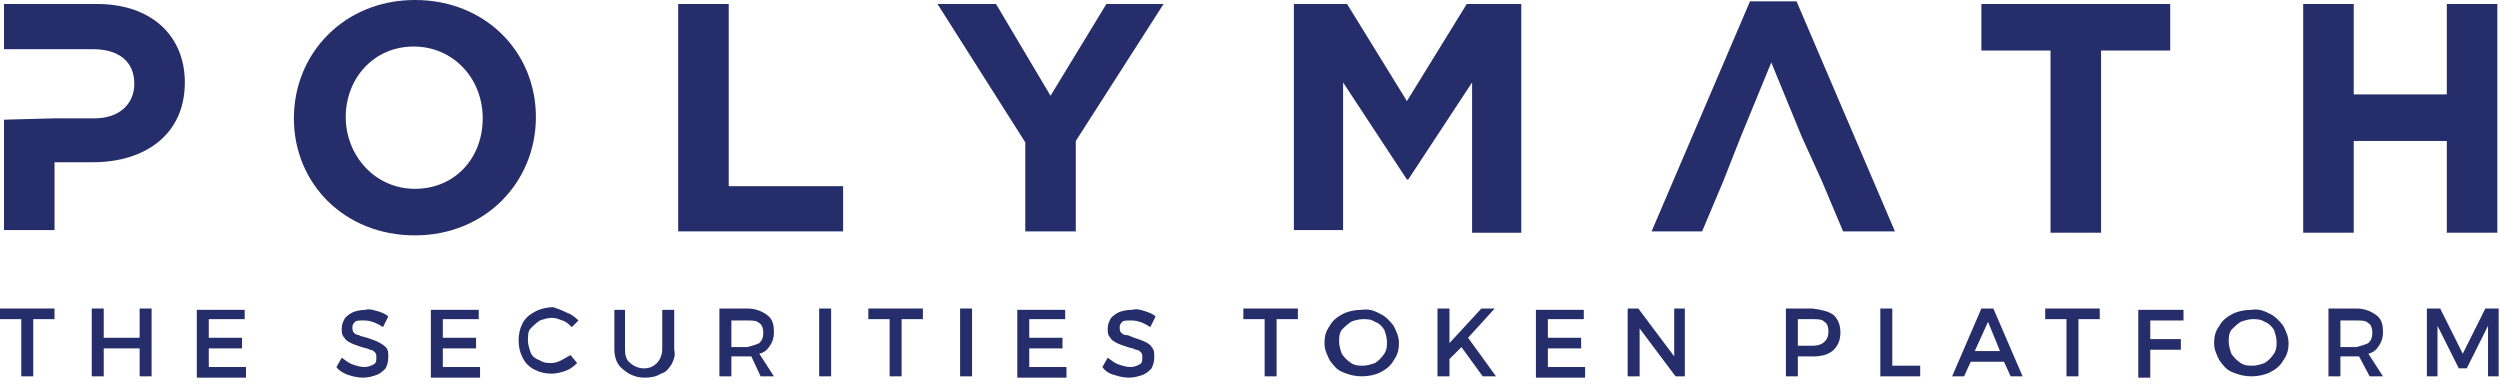
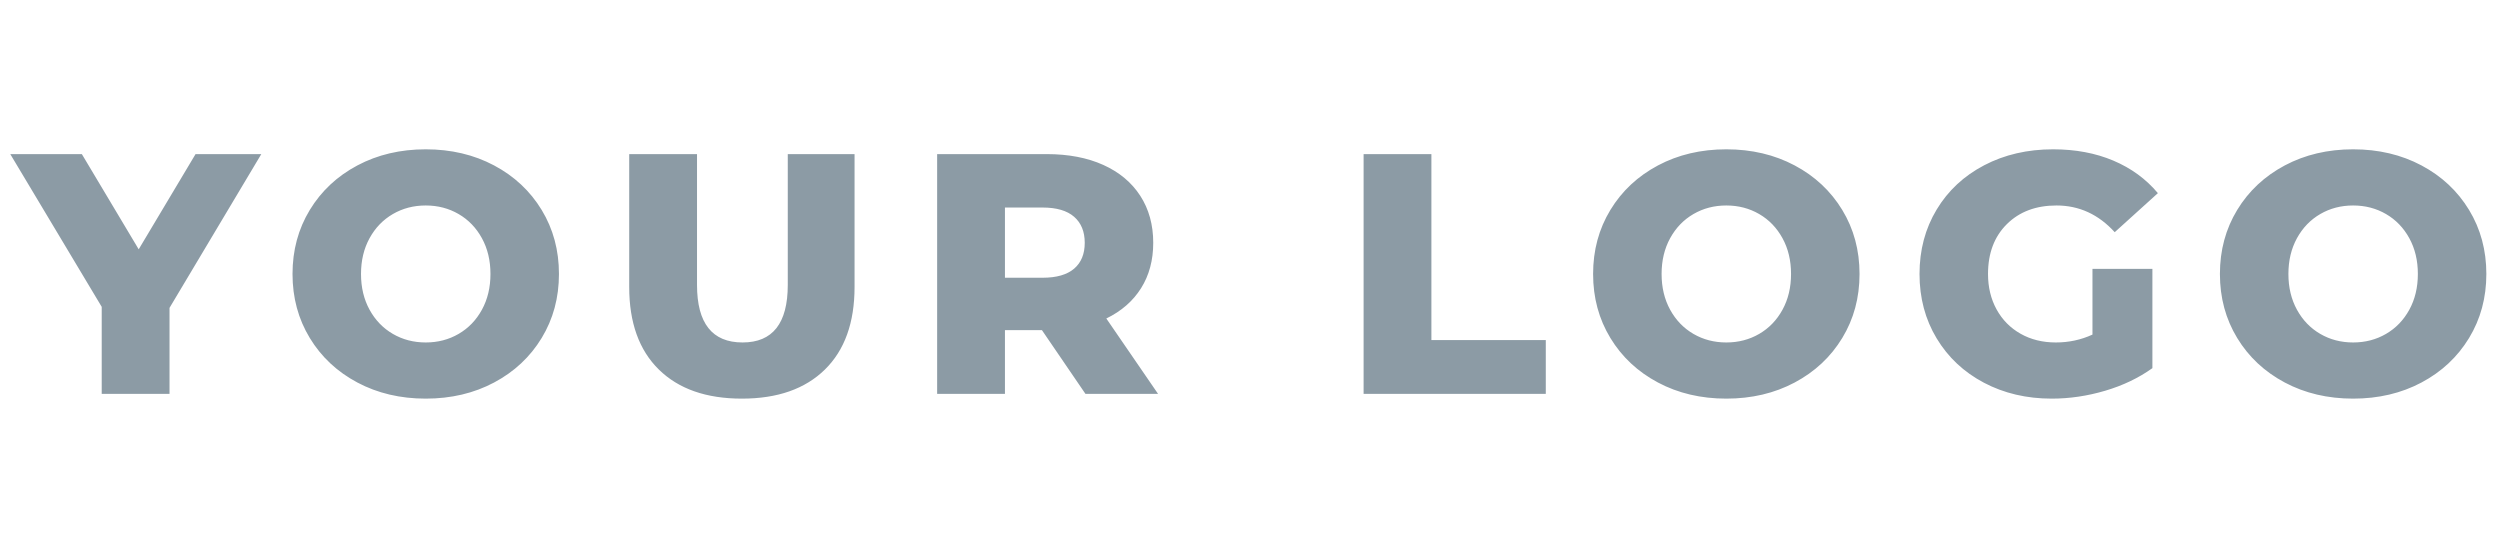
- <svg xmlns="http://www.w3.org/2000/svg" width="188px" height="29px" viewBox="0 0 188 29" version="1.1">
+ <svg xmlns="http://www.w3.org/2000/svg" width="146px" height="32px" viewBox="0 0 146 32" version="1.1">
  <defs />
-   <g id="Page-1" stroke="none" stroke-width="1" fill="none" fill-rule="evenodd">
-     <g id="2.1-Token-Symbol-Registration-no-metamask-2" transform="translate(-72, -50)" fill="#252E6A" fill-rule="nonzero">
-       <g id="logo-dark" transform="translate(72, 50)">
-         <path d="M4.1,8.9 L7.1,8.9 C9,8.9 10.1,7.8 10.1,6.3 C10.1,4.6 8.9,3.7 7,3.7 L4.1,3.7 L0.3,3.7 L0.3,0.3 L7.3,0.3 C11.4,0.3 13.9,2.7 13.9,6.2 C13.9,10.2 10.8,12.2 7,12.2 L4.1,12.2 L4.1,17.3 L0.3,17.3 L0.3,9 L4.1,8.9 Z" id="Shape" />
-         <path d="M22.1,8.9 C22.1,4 25.9,0 31.2,0 C36.5,0 40.3,3.9 40.3,8.8 C40.3,13.7 36.5,17.7 31.2,17.7 C25.9,17.7 22.1,13.8 22.1,8.9 Z M36.3,8.9 C36.3,5.9 34.1,3.5 31.1,3.5 C28.1,3.5 26,5.9 26,8.8 C26,11.7 28.2,14.2 31.2,14.2 C34.2,14.2 36.3,11.9 36.3,8.9 Z" id="Shape" />
-         <polygon id="Shape" points="51 0.3 54.8 0.3 54.8 14 63.4 14 63.4 17.4 51 17.4" />
-         <polygon id="Shape" points="77.1 10.7 70.5 0.3 74.9 0.3 79 7.2 83.2 0.3 87.5 0.3 80.9 10.6 80.9 17.4 77.1 17.4 77.1 10.7" />
-         <polygon id="Shape" points="97.2 0.3 101.3 0.3 105.8 7.6 110.3 0.3 114.4 0.3 114.4 17.5 110.7 17.5 110.7 6.2 105.9 13.5 105.8 13.5 101 6.2 101 17.3 97.3 17.3 97.3 0.3" />
-         <polygon id="Shape" points="135.5 10.3 133.2 4.7 130.9 10.3 129.6 13.6 128 17.4 124.2 17.4 131.6 0.1 135.1 0.1 142.5 17.4 138.6 17.4 137 13.6" />
-         <polygon id="Shape" points="154.2 3.8 149 3.8 149 0.3 163.2 0.3 163.2 3.8 158 3.8 158 17.5 154.2 17.5" />
-         <polygon id="Shape" points="173.2 0.3 177 0.3 177 7.1 184 7.1 184 0.3 187.8 0.3 187.8 17.5 184 17.5 184 10.6 177 10.6 177 17.5 173.2 17.5" />
-         <g id="Group" transform="translate(0, 23)">
-           <polygon id="Shape" points="2.5 1 2.5 5.3 1.6 5.3 1.6 1 0 1 0 0.2 4.1 0.2 4.1 1" />
-           <polygon id="Shape" points="10.5 5.3 10.5 3.2 7.8 3.2 7.8 5.3 6.9 5.3 6.9 0.2 7.8 0.2 7.8 2.4 10.5 2.4 10.5 0.2 11.4 0.2 11.4 5.3 10.5 5.3" />
-           <polygon id="Shape" points="15.7 1 15.7 2.4 18.2 2.4 18.2 3.2 15.7 3.2 15.7 4.6 18.5 4.6 18.5 5.4 14.8 5.4 14.8 0.3 18.4 0.3 18.4 1" />
-           <path d="M28.4,0.4 C28.7,0.5 29,0.6 29.2,0.8 L28.8,1.6 C28.5,1.4 28.3,1.3 28,1.2 C27.7,1.1 27.5,1.1 27.3,1.1 C27,1.1 26.8,1.1 26.7,1.2 C26.6,1.3 26.5,1.4 26.5,1.6 C26.5,1.7 26.5,1.9 26.6,2 C26.7,2.1 26.8,2.2 27,2.2 C27.1,2.3 27.3,2.3 27.6,2.4 C27.9,2.5 28.2,2.6 28.4,2.7 C28.6,2.8 28.8,2.9 29,3.1 C29.2,3.3 29.2,3.5 29.2,3.9 C29.2,4.2 29.1,4.5 29,4.7 C28.8,4.9 28.6,5.1 28.3,5.2 C28,5.3 27.7,5.4 27.3,5.4 C26.9,5.4 26.5,5.3 26.2,5.2 C25.9,5.1 25.5,4.9 25.3,4.6 L25.7,3.9 C26,4.1 26.2,4.3 26.5,4.4 C26.8,4.5 27.1,4.6 27.4,4.6 C27.7,4.6 27.9,4.5 28.1,4.4 C28.3,4.3 28.3,4.1 28.3,3.9 C28.3,3.7 28.3,3.6 28.2,3.5 C28.1,3.4 28,3.3 27.8,3.3 C27.7,3.2 27.5,3.2 27.2,3.1 C26.9,3 26.6,2.9 26.4,2.8 C26.2,2.7 26,2.6 25.9,2.4 C25.7,2.2 25.7,2 25.7,1.7 C25.7,1.4 25.8,1.2 25.9,1 C26,0.8 26.3,0.6 26.5,0.5 C26.7,0.4 27.1,0.3 27.5,0.3 C27.7,0.2 28,0.3 28.4,0.4 Z" id="Shape" />
-           <polygon id="Shape" points="33.3 1 33.3 2.4 35.8 2.4 35.8 3.2 33.3 3.2 33.3 4.6 36.1 4.6 36.1 5.4 32.4 5.4 32.4 0.3 36 0.3 36 1" />
-           <path d="M42.6,0.5 C42.9,0.6 43.2,0.8 43.5,1.1 L43,1.6 C42.8,1.4 42.6,1.2 42.3,1.1 C42,1 41.8,0.9 41.5,0.9 C41.2,0.9 40.9,1 40.6,1.1 C40.3,1.3 40.1,1.5 39.9,1.7 C39.7,1.9 39.7,2.3 39.7,2.6 C39.7,2.9 39.8,3.2 39.9,3.5 C40,3.8 40.3,4 40.6,4.1 C40.9,4.3 41.2,4.3 41.5,4.3 C41.7,4.3 42,4.2 42.2,4.1 C42.4,4 42.7,3.8 42.9,3.7 L43.4,4.3 C43.1,4.6 42.8,4.8 42.5,4.9 C42.2,5 41.8,5.1 41.5,5.1 C41,5.1 40.6,5 40.2,4.8 C39.8,4.6 39.5,4.3 39.3,3.9 C39.1,3.5 39,3.1 39,2.6 C39,2.1 39.1,1.7 39.3,1.3 C39.5,0.9 39.9,0.6 40.3,0.4 C40.7,0.2 41.2,0.1 41.6,0.1 C41.9,0.2 42.2,0.3 42.6,0.5 Z" id="Shape" />
-           <path d="M50.5,4.4 C50.3,4.7 50.1,5 49.7,5.1 C49.4,5.3 49,5.4 48.5,5.4 C48,5.4 47.7,5.3 47.3,5.1 C47,4.9 46.7,4.7 46.5,4.4 C46.3,4.1 46.2,3.7 46.2,3.3 L46.2,0.3 L47,0.3 L47,3.3 C47,3.7 47.1,4.1 47.4,4.3 C47.6,4.5 48,4.7 48.4,4.7 C48.8,4.7 49.1,4.6 49.4,4.3 C49.6,4.1 49.8,3.7 49.8,3.3 L49.8,0.3 L50.7,0.3 L50.7,3.3 C50.8,3.7 50.7,4 50.5,4.4 Z" id="Shape" />
-           <path d="M56.5,3.8 C56.5,3.8 56.4,3.8 56.3,3.8 L55,3.8 L55,5.3 L54.1,5.3 L54.1,0.2 L56.2,0.2 C56.8,0.2 57.3,0.4 57.7,0.7 C58.1,1 58.2,1.4 58.2,2 C58.2,2.4 58.1,2.7 57.9,3 C57.7,3.3 57.5,3.5 57.1,3.6 L58.2,5.3 L57.2,5.3 L56.5,3.8 Z M57.1,2.8 C57.3,2.6 57.4,2.4 57.4,2 C57.4,1.7 57.3,1.4 57.1,1.3 C56.9,1.1 56.6,1.1 56.2,1.1 L55,1.1 L55,3.1 L56.2,3.1 C56.6,3 56.9,2.9 57.1,2.8 Z" id="Shape" />
-           <polygon id="Shape" points="61.6 5.3 61.6 0.2 62.5 0.2 62.5 5.3 61.6 5.3" />
-           <polygon id="Shape" points="67.8 1 67.8 5.3 66.9 5.3 66.9 1 65.3 1 65.3 0.2 69.4 0.2 69.4 1" />
-           <polygon id="Shape" points="72.2 5.3 72.2 0.2 73.1 0.2 73.1 5.3 72.2 5.3" />
-           <polygon id="Shape" points="77.4 1 77.4 2.4 79.9 2.4 79.9 3.2 77.4 3.2 77.4 4.6 80.2 4.6 80.2 5.4 76.5 5.4 76.5 0.3 80.1 0.3 80.1 1" />
-           <path d="M86.1,0.4 C86.4,0.5 86.7,0.6 86.9,0.8 L86.5,1.6 C86.2,1.4 86,1.3 85.7,1.2 C85.4,1.1 85.2,1.1 85,1.1 C84.7,1.1 84.5,1.1 84.4,1.2 C84.3,1.3 84.2,1.4 84.2,1.6 C84.2,1.7 84.2,1.9 84.3,2 C84.4,2.1 84.5,2.2 84.7,2.2 C84.9,2.2 85,2.3 85.3,2.4 C85.6,2.5 85.9,2.6 86.1,2.7 C86.3,2.8 86.5,2.9 86.6,3.1 C86.8,3.3 86.8,3.5 86.8,3.9 C86.8,4.2 86.7,4.5 86.6,4.7 C86.4,4.9 86.2,5.1 85.9,5.2 C85.6,5.3 85.3,5.4 84.9,5.4 C84.5,5.4 84.1,5.3 83.8,5.2 C83.4,5.1 83.1,4.9 82.9,4.6 L83.3,3.9 C83.6,4.1 83.8,4.3 84.1,4.4 C84.4,4.5 84.7,4.6 85,4.6 C85.3,4.6 85.5,4.5 85.7,4.4 C85.9,4.3 85.9,4.1 85.9,3.9 C85.9,3.7 85.9,3.6 85.8,3.5 C85.7,3.4 85.6,3.3 85.4,3.3 C85.3,3.2 85.1,3.2 84.8,3.1 C84.5,3 84.2,2.9 84,2.8 C83.8,2.7 83.6,2.6 83.5,2.4 C83.3,2.2 83.3,2 83.3,1.7 C83.3,1.4 83.4,1.2 83.5,1 C83.6,0.8 83.9,0.6 84.1,0.5 C84.3,0.4 84.7,0.3 85.1,0.3 C85.5,0.2 85.8,0.3 86.1,0.4 Z" id="Shape" />
-           <polygon id="Shape" points="96 1 96 5.3 95.1 5.3 95.1 1 93.5 1 93.5 0.2 97.6 0.2 97.6 1" />
-           <path d="M103.8,0.6 C104.2,0.8 104.5,1.1 104.8,1.5 C105,1.9 105.2,2.3 105.2,2.8 C105.2,3.3 105.1,3.7 104.8,4.1 C104.6,4.5 104.2,4.8 103.8,5 C103.4,5.2 102.9,5.3 102.4,5.3 C101.9,5.3 101.5,5.2 101,5 C100.5,4.8 100.3,4.5 100,4.1 C99.8,3.7 99.6,3.3 99.6,2.8 C99.6,2.3 99.7,1.9 100,1.5 C100.2,1.1 100.6,0.8 101,0.6 C101.4,0.4 101.9,0.3 102.4,0.3 C103,0.2 103.4,0.4 103.8,0.6 Z M101.6,1.2 C101.3,1.4 101.1,1.6 100.9,1.8 C100.7,2.1 100.7,2.4 100.7,2.7 C100.7,3 100.8,3.3 100.9,3.6 C101.1,3.9 101.3,4.1 101.6,4.3 C101.9,4.5 102.2,4.5 102.5,4.5 C102.8,4.5 103.1,4.4 103.4,4.3 C103.7,4.1 103.9,3.9 104.1,3.6 C104.3,3.3 104.3,3 104.3,2.7 C104.3,2.4 104.2,2.1 104.1,1.8 C103.9,1.5 103.7,1.3 103.4,1.2 C103.1,1 102.8,1 102.5,1 C102.2,1 101.8,1.1 101.6,1.2 Z" id="Shape" />
-           <polygon id="Shape" points="109.9 3.1 109 4 109 5.3 108.1 5.3 108.1 0.2 109 0.2 109 2.8 111.4 0.2 112.4 0.2 110.4 2.4 112.5 5.3 111.5 5.3" />
-           <polygon id="Shape" points="116.4 1 116.4 2.4 118.9 2.4 118.9 3.2 116.4 3.2 116.4 4.6 119.2 4.6 119.2 5.4 115.5 5.4 115.5 0.3 119.1 0.3 119.1 1" />
-           <polygon id="Shape" points="126 5.3 123.3 1.7 123.3 5.3 122.4 5.3 122.4 0.2 123.2 0.2 125.9 3.8 125.9 0.2 126.7 0.2 126.7 5.3 126 5.3" />
-           <path d="M137.9,0.7 C138.2,1 138.4,1.4 138.4,2 C138.4,2.6 138.2,3 137.9,3.3 C137.6,3.6 137.1,3.8 136.4,3.8 L135.2,3.8 L135.2,5.3 L134.3,5.3 L134.3,0.2 L136.3,0.2 C137,0.3 137.5,0.4 137.9,0.7 Z M135.2,3 L136.3,3 C136.7,3 137,2.9 137.2,2.7 C137.4,2.5 137.5,2.3 137.5,1.9 C137.5,1.6 137.4,1.3 137.2,1.2 C137,1 136.7,1 136.3,1 L135.2,1 L135.2,3 Z" id="Shape" />
-           <polygon id="Shape" points="144.4 4.5 144.4 5.3 141.4 5.3 141.4 0.2 142.3 0.2 142.3 4.5 144.4 4.5" />
-           <path d="M148.2,4.2 L147.7,5.3 L146.8,5.3 L149,0.2 L149.9,0.2 L152.1,5.3 L151.2,5.3 L150.7,4.2 L148.2,4.2 Z M149.5,1.2 L148.5,3.4 L150.4,3.4 L149.5,1.2 Z" id="Shape" />
-           <polygon id="Shape" points="156.3 1 156.3 5.3 155.4 5.3 155.4 1 153.8 1 153.8 0.2 157.9 0.2 157.9 1" />
-           <polygon id="Shape" points="161.7 1 161.7 2.5 164 2.5 164 3.3 161.7 3.3 161.7 5.4 160.8 5.4 160.8 0.3 164.2 0.3 164.2 1.1 161.7 1.1" />
-           <path d="M170.7,0.6 C171.1,0.8 171.4,1.1 171.7,1.5 C171.9,1.9 172.1,2.3 172.1,2.8 C172.1,3.3 172,3.7 171.7,4.1 C171.5,4.5 171.1,4.8 170.7,5 C170.3,5.2 169.8,5.3 169.3,5.3 C168.8,5.3 168.4,5.2 167.9,5 C167.4,4.8 167.2,4.5 166.9,4.1 C166.7,3.7 166.5,3.3 166.5,2.8 C166.5,2.3 166.6,1.9 166.9,1.5 C167.1,1.1 167.5,0.8 167.9,0.6 C168.3,0.4 168.8,0.3 169.3,0.3 C169.9,0.2 170.3,0.4 170.7,0.6 Z M168.5,1.2 C168.2,1.4 168,1.6 167.8,1.8 C167.6,2.1 167.6,2.4 167.6,2.7 C167.6,3 167.7,3.3 167.8,3.6 C168,3.9 168.2,4.1 168.5,4.3 C168.8,4.5 169.1,4.5 169.4,4.5 C169.7,4.5 170,4.4 170.3,4.3 C170.6,4.1 170.8,3.9 171,3.6 C171.2,3.3 171.2,3 171.2,2.7 C171.2,2.4 171.1,2.1 171,1.8 C170.8,1.5 170.6,1.3 170.3,1.2 C170,1 169.7,1 169.4,1 C169.1,1 168.8,1.1 168.5,1.2 Z" id="Shape" />
-           <path d="M177.4,3.8 C177.4,3.8 177.3,3.8 177.2,3.8 L176,3.8 L176,5.3 L175.1,5.3 L175.1,0.2 L177.2,0.2 C177.8,0.2 178.3,0.4 178.7,0.7 C179.1,1 179.2,1.4 179.2,2 C179.2,2.4 179.1,2.7 178.9,3 C178.7,3.3 178.5,3.5 178.1,3.6 L179.2,5.3 L178.2,5.3 L177.4,3.8 Z M178.1,2.8 C178.3,2.6 178.4,2.4 178.4,2 C178.4,1.7 178.3,1.4 178.1,1.3 C177.9,1.1 177.6,1.1 177.2,1.1 L176,1.1 L176,3.1 L177.2,3.1 C177.6,3 177.9,2.9 178.1,2.8 Z" id="Shape" />
-           <polygon id="Shape" points="187.1 5.3 187.1 1.5 185.5 4.7 184.9 4.7 183.3 1.5 183.3 5.3 182.5 5.3 182.5 0.2 183.5 0.2 185.2 3.6 186.9 0.2 187.9 0.2 187.9 5.3 187.1 5.3" />
-         </g>
+   <g id="5.2-STO-investor-side" stroke="none" stroke-width="1" fill="none" fill-rule="evenodd">
+     <g id="STO-investor-side-closed" transform="translate(-71, -8)" fill="#8C9BA5">
+       <g id="Your-logo-placeholder" transform="translate(71, 8)">
+         <path d="M9.9,17.98 L9.9,23 L5.94,23 L5.94,17.92 L0.6,9 L4.78,9 L8.1,14.56 L11.42,9 L15.26,9 L9.9,17.98 Z M24.863,23.28 C23.383,23.28 22.053,22.967 20.873,22.34 C19.693,21.713 18.766,20.847 18.093,19.74 C17.42,18.633 17.083,17.387 17.083,16 C17.083,14.613 17.42,13.367 18.093,12.26 C18.766,11.153 19.693,10.287 20.873,9.66 C22.053,9.033 23.383,8.72 24.863,8.72 C26.343,8.72 27.673,9.033 28.853,9.66 C30.033,10.287 30.96,11.153 31.633,12.26 C32.306,13.367 32.643,14.613 32.643,16 C32.643,17.387 32.306,18.633 31.633,19.74 C30.96,20.847 30.033,21.713 28.853,22.34 C27.673,22.967 26.343,23.28 24.863,23.28 Z M24.863,20 C25.57,20 26.21,19.833 26.783,19.5 C27.356,19.167 27.81,18.697 28.143,18.09 C28.476,17.483 28.643,16.787 28.643,16 C28.643,15.213 28.476,14.517 28.143,13.91 C27.81,13.303 27.356,12.833 26.783,12.5 C26.21,12.167 25.57,12 24.863,12 C24.156,12 23.516,12.167 22.943,12.5 C22.37,12.833 21.916,13.303 21.583,13.91 C21.25,14.517 21.083,15.213 21.083,16 C21.083,16.787 21.25,17.483 21.583,18.09 C21.916,18.697 22.37,19.167 22.943,19.5 C23.516,19.833 24.156,20 24.863,20 Z M43.326,23.28 C41.246,23.28 39.629,22.713 38.476,21.58 C37.322,20.447 36.746,18.84 36.746,16.76 L36.746,9 L40.706,9 L40.706,16.64 C40.706,18.88 41.592,20 43.366,20 C45.126,20 46.006,18.88 46.006,16.64 L46.006,9 L49.906,9 L49.906,16.76 C49.906,18.84 49.329,20.447 48.176,21.58 C47.022,22.713 45.406,23.28 43.326,23.28 Z M60.849,19.28 L58.689,19.28 L58.689,23 L54.729,23 L54.729,9 L61.129,9 C62.395,9 63.495,9.21 64.429,9.63 C65.362,10.05 66.082,10.65 66.589,11.43 C67.095,12.21 67.349,13.127 67.349,14.18 C67.349,15.193 67.112,16.077 66.639,16.83 C66.165,17.583 65.489,18.173 64.609,18.6 L67.629,23 L63.389,23 L60.849,19.28 Z M63.349,14.18 C63.349,13.527 63.142,13.02 62.729,12.66 C62.315,12.3 61.702,12.12 60.889,12.12 L58.689,12.12 L58.689,16.22 L60.889,16.22 C61.702,16.22 62.315,16.043 62.729,15.69 C63.142,15.337 63.349,14.833 63.349,14.18 Z M79.634,9 L83.594,9 L83.594,19.86 L90.274,19.86 L90.274,23 L79.634,23 L79.634,9 Z M100.817,23.28 C99.337,23.28 98.007,22.967 96.827,22.34 C95.647,21.713 94.72,20.847 94.047,19.74 C93.374,18.633 93.037,17.387 93.037,16 C93.037,14.613 93.374,13.367 94.047,12.26 C94.72,11.153 95.647,10.287 96.827,9.66 C98.007,9.033 99.337,8.72 100.817,8.72 C102.297,8.72 103.627,9.033 104.807,9.66 C105.987,10.287 106.914,11.153 107.587,12.26 C108.26,13.367 108.597,14.613 108.597,16 C108.597,17.387 108.26,18.633 107.587,19.74 C106.914,20.847 105.987,21.713 104.807,22.34 C103.627,22.967 102.297,23.28 100.817,23.28 Z M100.817,20 C101.524,20 102.164,19.833 102.737,19.5 C103.31,19.167 103.764,18.697 104.097,18.09 C104.43,17.483 104.597,16.787 104.597,16 C104.597,15.213 104.43,14.517 104.097,13.91 C103.764,13.303 103.31,12.833 102.737,12.5 C102.164,12.167 101.524,12 100.817,12 C100.11,12 99.47,12.167 98.897,12.5 C98.324,12.833 97.87,13.303 97.537,13.91 C97.204,14.517 97.037,15.213 97.037,16 C97.037,16.787 97.204,17.483 97.537,18.09 C97.87,18.697 98.324,19.167 98.897,19.5 C99.47,19.833 100.11,20 100.817,20 Z M122.2,15.7 L125.7,15.7 L125.7,21.5 C124.9,22.073 123.98,22.513 122.94,22.82 C121.9,23.127 120.86,23.28 119.82,23.28 C118.353,23.28 117.033,22.97 115.86,22.35 C114.687,21.73 113.767,20.867 113.1,19.76 C112.433,18.653 112.1,17.4 112.1,16 C112.1,14.6 112.433,13.347 113.1,12.24 C113.767,11.133 114.693,10.27 115.88,9.65 C117.067,9.03 118.407,8.72 119.9,8.72 C121.207,8.72 122.38,8.94 123.42,9.38 C124.46,9.82 125.327,10.453 126.02,11.28 L123.5,13.56 C122.553,12.52 121.42,12 120.1,12 C118.9,12 117.933,12.363 117.2,13.09 C116.467,13.817 116.1,14.787 116.1,16 C116.1,16.773 116.267,17.463 116.6,18.07 C116.933,18.677 117.4,19.15 118,19.49 C118.6,19.83 119.287,20 120.06,20 C120.82,20 121.533,19.847 122.2,19.54 L122.2,15.7 Z M137.423,23.28 C135.943,23.28 134.613,22.967 133.433,22.34 C132.253,21.713 131.326,20.847 130.653,19.74 C129.98,18.633 129.643,17.387 129.643,16 C129.643,14.613 129.98,13.367 130.653,12.26 C131.326,11.153 132.253,10.287 133.433,9.66 C134.613,9.033 135.943,8.72 137.423,8.72 C138.903,8.72 140.233,9.033 141.413,9.66 C142.593,10.287 143.52,11.153 144.193,12.26 C144.866,13.367 145.203,14.613 145.203,16 C145.203,17.387 144.866,18.633 144.193,19.74 C143.52,20.847 142.593,21.713 141.413,22.34 C140.233,22.967 138.903,23.28 137.423,23.28 Z M137.423,20 C138.13,20 138.77,19.833 139.343,19.5 C139.916,19.167 140.37,18.697 140.703,18.09 C141.036,17.483 141.203,16.787 141.203,16 C141.203,15.213 141.036,14.517 140.703,13.91 C140.37,13.303 139.916,12.833 139.343,12.5 C138.77,12.167 138.13,12 137.423,12 C136.716,12 136.076,12.167 135.503,12.5 C134.93,12.833 134.476,13.303 134.143,13.91 C133.81,14.517 133.643,15.213 133.643,16 C133.643,16.787 133.81,17.483 134.143,18.09 C134.476,18.697 134.93,19.167 135.503,19.5 C136.076,19.833 136.716,20 137.423,20 Z" id="Your-Logo" />
      </g>
    </g>
  </g>
</svg>
